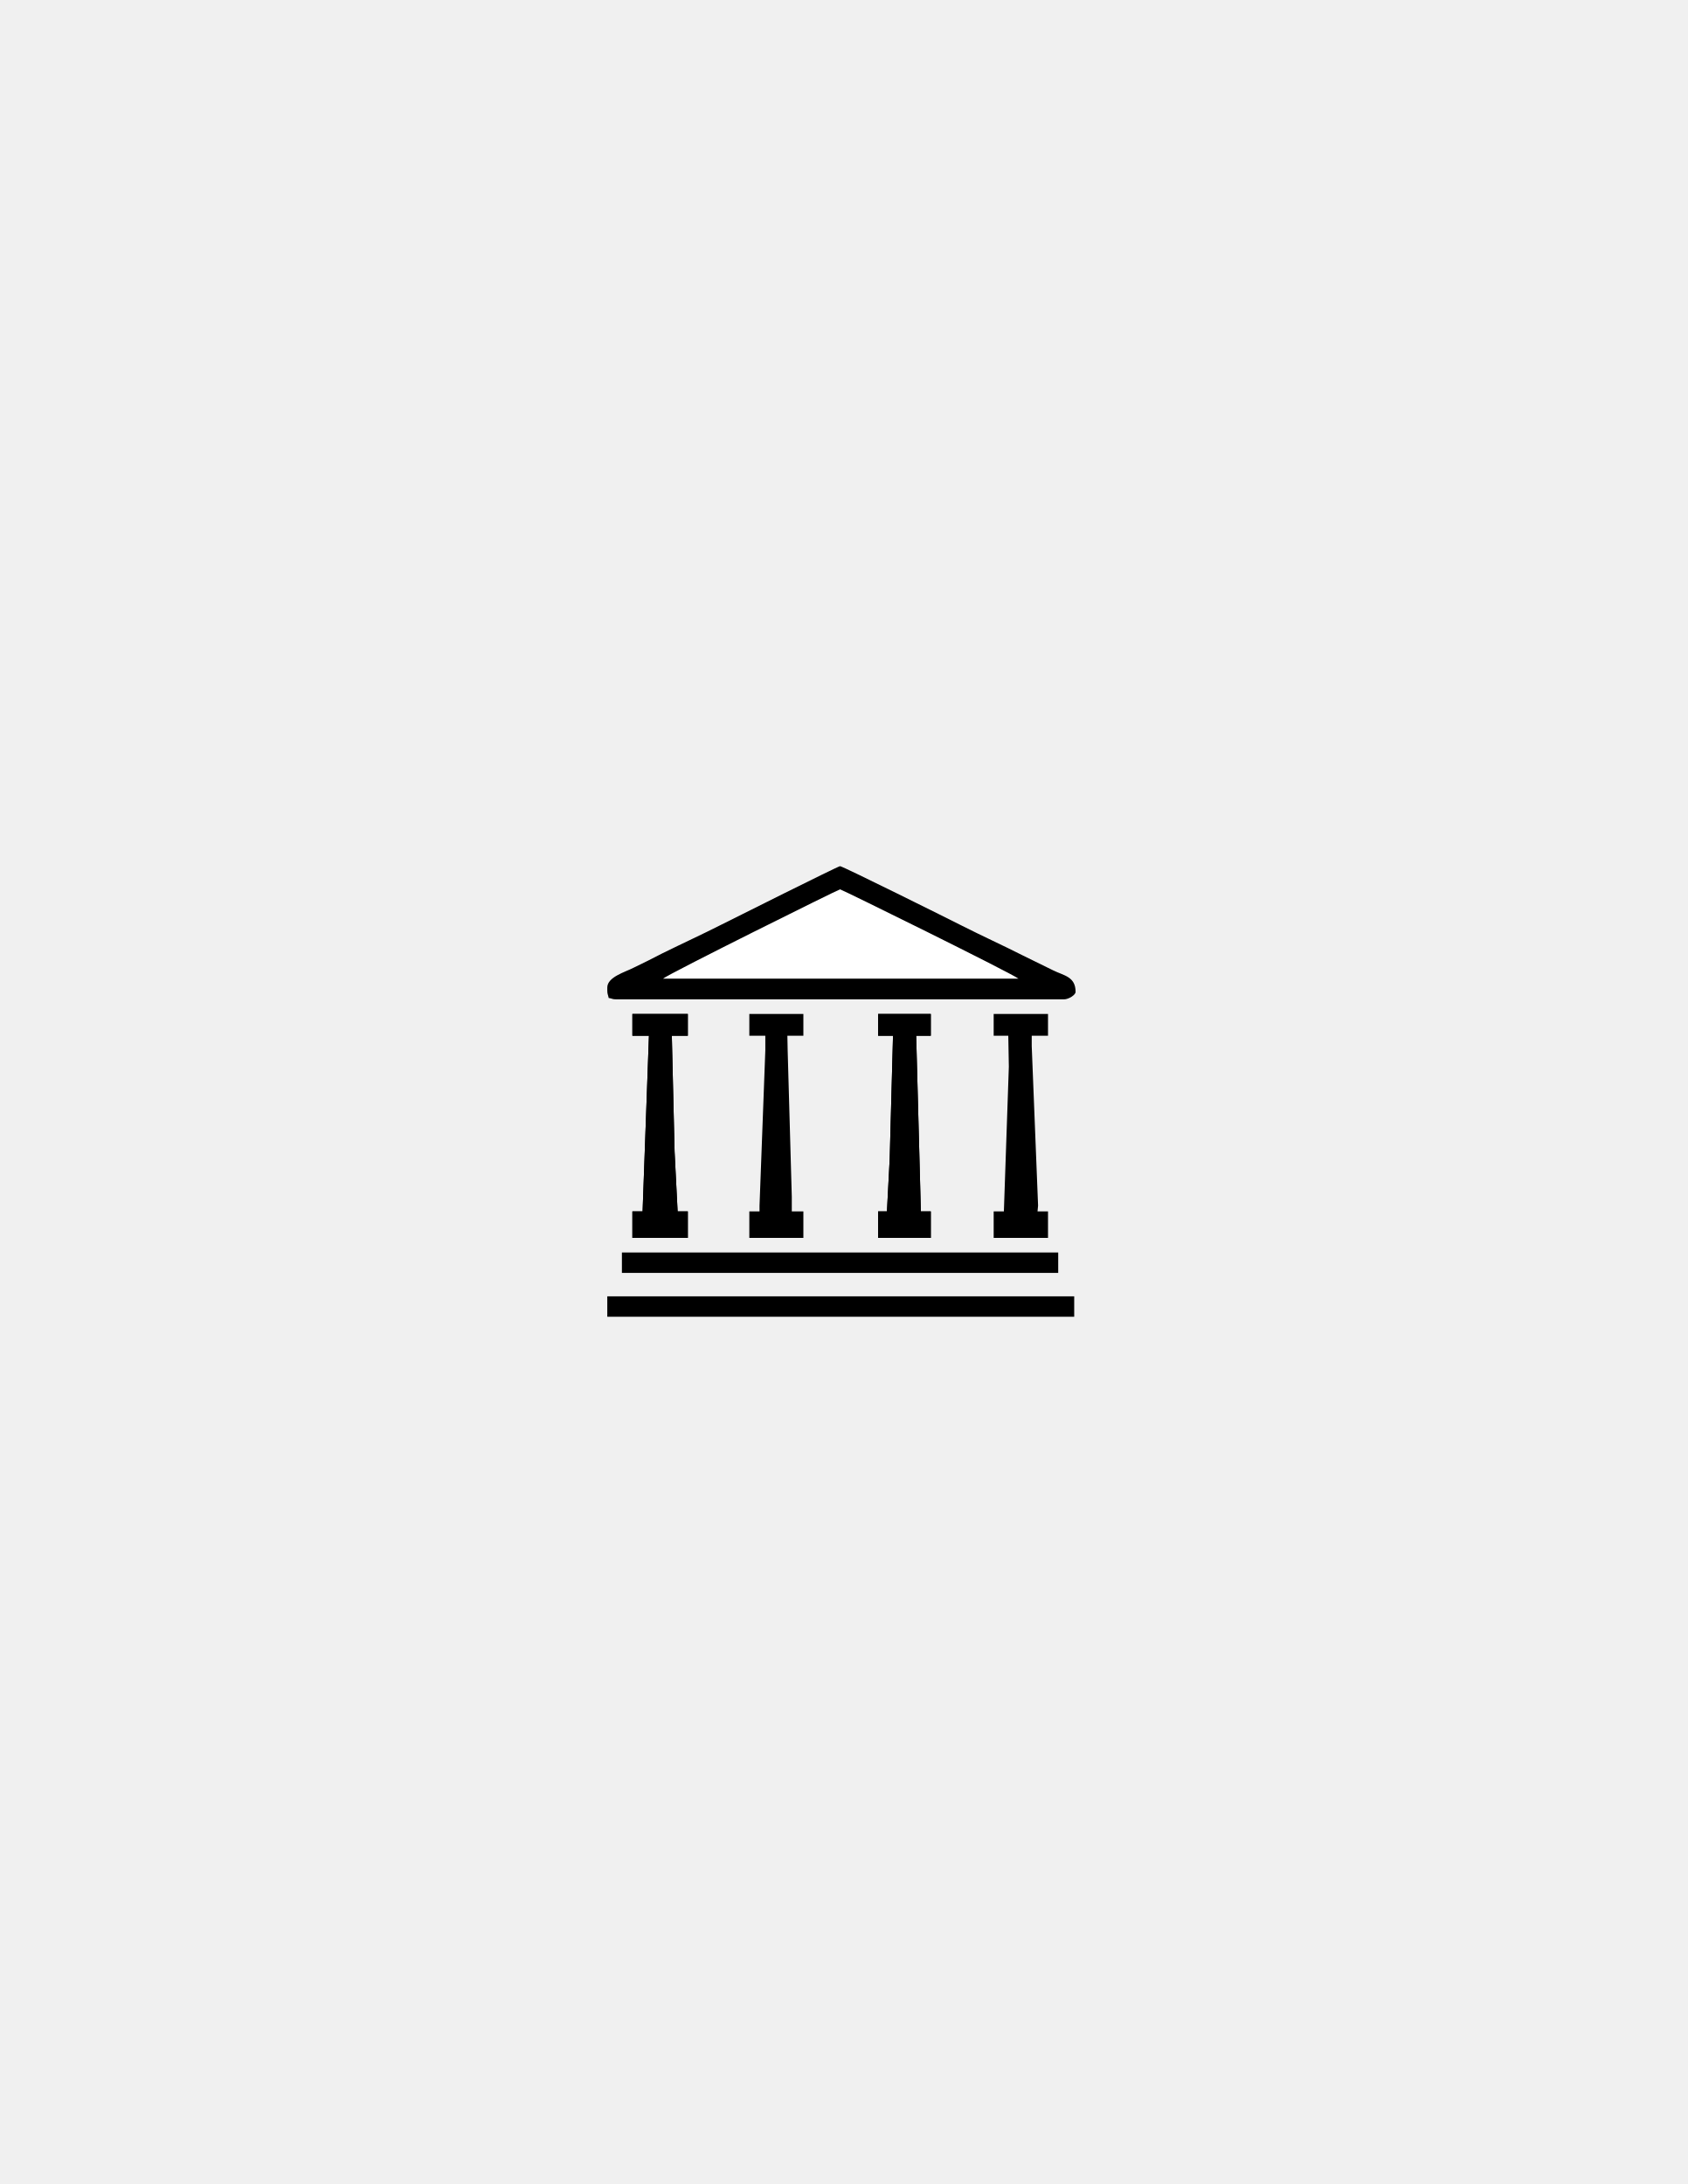
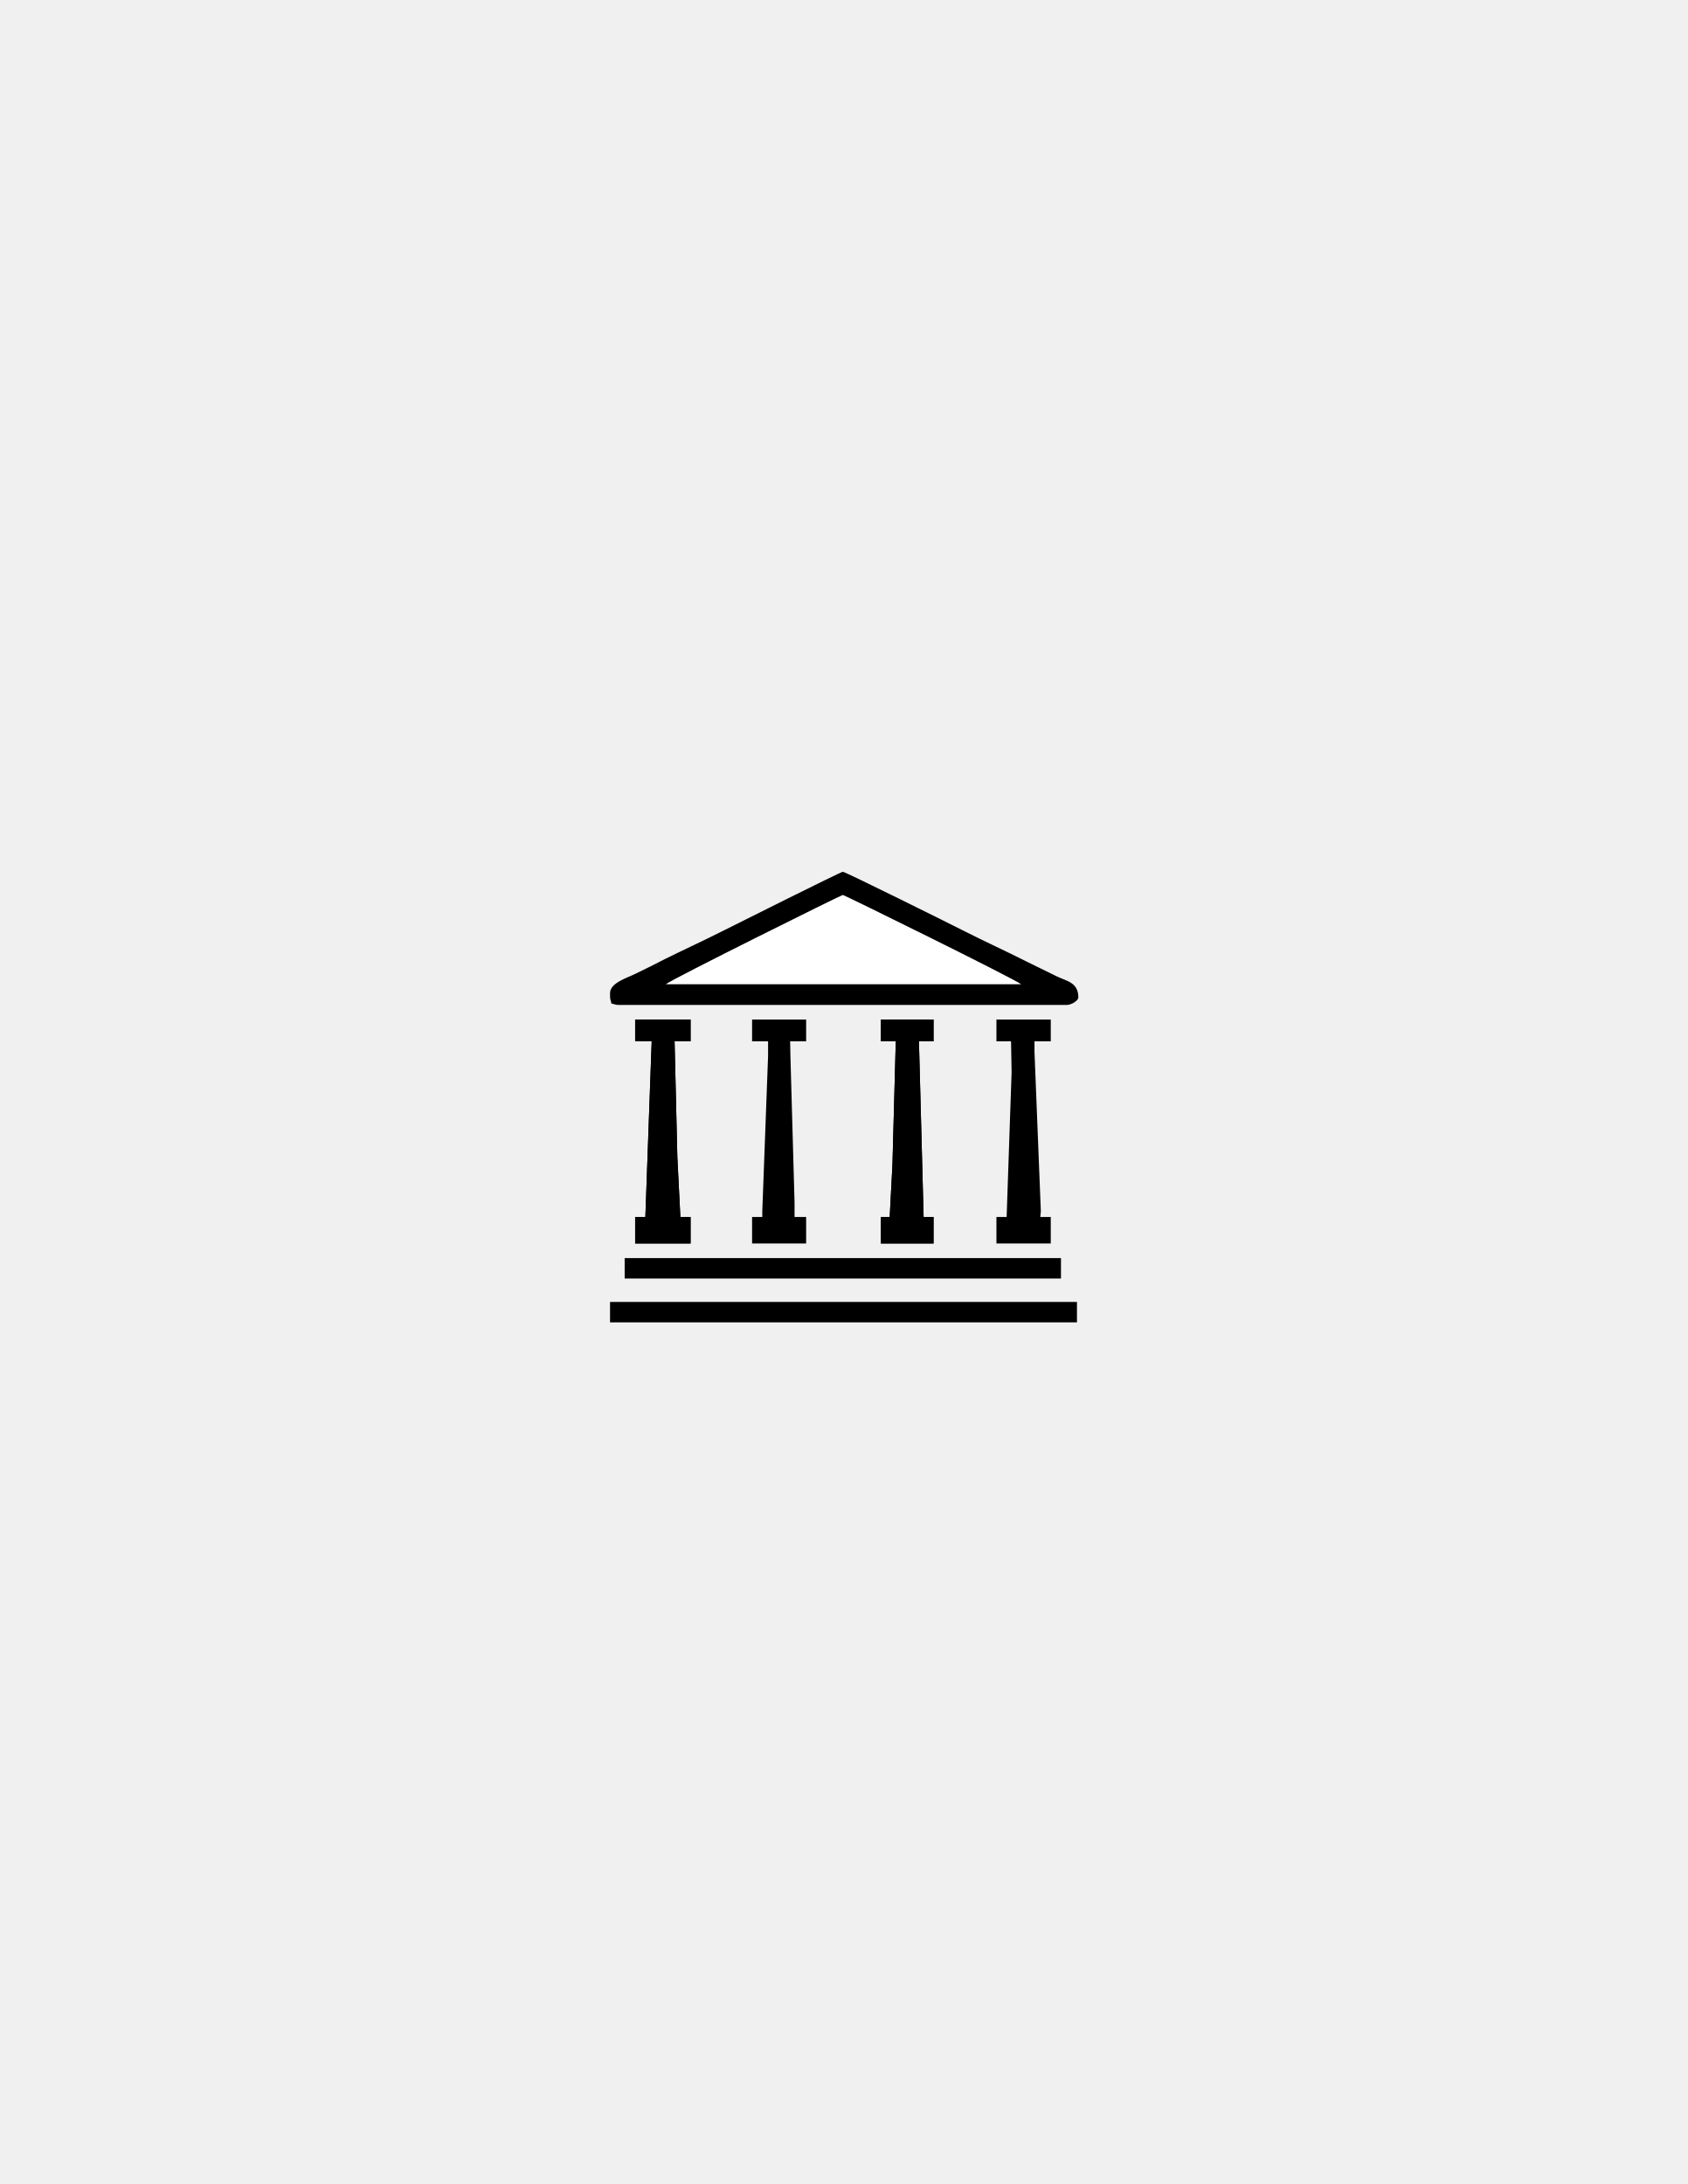
<svg xmlns="http://www.w3.org/2000/svg" version="1.1" id="Version_1.0" x="0px" y="0px" width="612px" height="792px" viewBox="0 0 612 792" enable-background="new 0 0 612 792" xml:space="preserve">
+   <defs id="defs902" />
  <g id="octagon" display="none">
    <g id="outFrame" display="inline">
-       <line fill="none" stroke="#0000FF" stroke-width="2" x1="220" y1="309.5" x2="306" y2="273" />
-       <line fill="none" stroke="#0000FF" stroke-width="2" x1="306" y1="273" x2="390.5" y2="309.5" />
-       <line fill="none" stroke="#0000FF" stroke-width="2" x1="390.5" y1="309.5" x2="427" y2="396" />
-       <line fill="none" stroke="#0000FF" stroke-width="2" x1="427" y1="396" x2="390.5" y2="482.5" />
-       <line fill="none" stroke="#0000FF" stroke-width="2" x1="390.5" y1="482.5" x2="306" y2="516" />
-       <line fill="none" stroke="#0000FF" stroke-width="2" x1="306" y1="516" x2="220" y2="482.5" />
-       <line fill="none" stroke="#0000FF" stroke-width="2" x1="220" y1="482.5" x2="183" y2="396" />
-       <line fill="none" stroke="#0000FF" stroke-width="2" x1="183" y1="396" x2="220" y2="309.5" />
+       <line fill="none" stroke="#0000FF" stroke-width="2" x1="220" y1="309.5" x2="306" y2="273" id="line864" />
+       <line fill="none" stroke="#0000FF" stroke-width="2" x1="306" y1="273" x2="390.5" y2="309.5" id="line866" />
+       <line fill="none" stroke="#0000FF" stroke-width="2" x1="390.5" y1="309.5" x2="427" y2="396" id="line868" />
+       <line fill="none" stroke="#0000FF" stroke-width="2" x1="427" y1="396" x2="390.5" y2="482.5" id="line870" />
+       <line fill="none" stroke="#0000FF" stroke-width="2" x1="390.5" y1="482.5" x2="306" y2="516" id="line872" />
+       <line fill="none" stroke="#0000FF" stroke-width="2" x1="306" y1="516" x2="220" y2="482.5" id="line874" />
+       <line fill="none" stroke="#0000FF" stroke-width="2" x1="220" y1="482.5" x2="183" y2="396" id="line876" />
+       <line fill="none" stroke="#0000FF" stroke-width="2" x1="183" y1="396" x2="220" y2="309.5" id="line878" />
    </g>
    <line id="mod2_1_" display="inline" fill="none" stroke="#0000FF" stroke-width="2" x1="203.966" y1="445.015" x2="406.199" y2="445.295" />
    <line id="mod1_1_" display="inline" fill="none" stroke="#0000FF" stroke-width="2" x1="203.966" y1="346.985" x2="406.199" y2="346.705" />
  </g>
  <g id="main">
-     <g transform="scale(100) translate(0.75 0.7)">
-       <path id="_83824000" fill="#FFFFFF" d="M1.654,2.849h1.289C2.908,2.825,2.301,2.526,2.296,2.526    C2.291,2.526,1.673,2.833,1.654,2.849L1.654,2.849z" />
-       <path id="_146958160" d="M1.654,2.849c0.019-0.017,0.637-0.324,0.642-0.324c0.005,0,0.612,0.299,0.647,0.324H1.654L1.654,2.849z     M1.452,2.881v0.011c0,0.014,0.003,0.015,0.005,0.027C1.47,2.921,1.47,2.924,1.484,2.924h1.624c0.017,0,0.042-0.016,0.042-0.027    c0-0.056-0.043-0.059-0.081-0.078C3.031,2.8,2.996,2.783,2.959,2.765c-0.073-0.037-0.146-0.07-0.221-0.108    C2.695,2.635,2.305,2.441,2.296,2.441c-0.007,0-0.39,0.192-0.43,0.212C1.795,2.689,1.725,2.721,1.652,2.757    C1.615,2.776,1.584,2.792,1.546,2.81C1.517,2.825,1.452,2.843,1.452,2.881L1.452,2.881z" />
-       <polygon id="_145556760" points="2.853,3.056 2.906,3.056 2.908,3.168 2.89,3.693 2.853,3.693 2.853,3.789 3.05,3.789 3.05,3.693     3.012,3.693 3.014,3.672 2.991,3.094 2.991,3.056 3.05,3.056 3.05,2.977 2.853,2.977   " />
-       <polygon id="_145352632" points="2.476,3.502 2.466,3.693 2.434,3.693 2.434,3.789 2.625,3.789 2.625,3.693 2.589,3.693     2.572,3.056 2.625,3.056 2.625,2.977 2.434,2.977 2.434,3.056 2.488,3.056   " />
-       <polygon id="_89423368" points="1.707,3.693 1.696,3.476 1.686,3.056 1.744,3.056 1.744,2.977 1.543,2.977 1.543,3.056     1.603,3.056 1.58,3.693 1.543,3.693 1.543,3.789 1.744,3.789 1.744,3.693   " />
-       <path id="_146630112" d="M1.707,3.693L1.696,3.476L1.707,3.693z" />
-       <path id="_88600024" d="M2.466,3.693l0.011-0.191L2.466,3.693z" />
-       <polygon id="_89808904" points="2.025,3.109 2.004,3.672 2.004,3.693 1.967,3.693 1.967,3.789 2.163,3.789 2.163,3.693     2.121,3.693 2.121,3.64 2.106,3.109 2.105,3.056 2.163,3.056 2.163,2.977 1.967,2.977 1.967,3.056 2.025,3.056   " />
-       <polygon id="_84215880" points="1.505,3.916 3.087,3.916 3.087,3.842 1.505,3.842   " />
-       <polygon id="_89454344" points="1.452,4.075 3.145,4.075 3.145,4.001 1.452,4.001   " />
-       <polygon id="_90903432" points="1.707,3.693 1.696,3.476 1.686,3.056 1.744,3.056 1.744,2.977 1.543,2.977 1.543,3.056     1.603,3.056 1.58,3.693 1.543,3.693 1.543,3.789 1.744,3.789 1.744,3.693   " />
-       <polygon id="_83554896" points="2.476,3.502 2.466,3.693 2.434,3.693 2.434,3.789 2.625,3.789 2.625,3.693 2.589,3.693     2.572,3.056 2.625,3.056 2.625,2.977 2.434,2.977 2.434,3.056 2.488,3.056   " />
+     <g transform="translate(76,72.03371)" id="g896">
+       <path id="_83824000" fill="#ffffff" d="m 165.4,284.9 h 128.9 c -3.5,-2.4 -64.2,-32.3 -64.7,-32.3 -0.5,0 -62.3,30.7 -64.2,32.3 z" />
+       <path id="_146958160" d="m 165.4,284.9 c 1.9,-1.7 63.7,-32.4 64.2,-32.4 0.5,0 61.2,29.9 64.7,32.4 z m -20.2,3.2 v 1.1 c 0,1.4 0.3,1.5 0.5,2.7 1.3,0.2 1.3,0.5 2.7,0.5 h 162.4 c 1.7,0 4.2,-1.6 4.2,-2.7 0,-5.6 -4.3,-5.9 -8.1,-7.8 -3.8,-1.9 -7.3,-3.6 -11,-5.4 -7.3,-3.7 -14.6,-7 -22.1,-10.8 -4.3,-2.2 -43.3,-21.6 -44.2,-21.6 -0.7,0 -39,19.2 -43,21.2 -7.1,3.6 -14.1,6.8 -21.4,10.4 -3.7,1.9 -6.8,3.5 -10.6,5.3 -2.9,1.5 -9.4,3.3 -9.4,7.1 z" />
+       <polygon id="_145556760" points="290.8,316.8 289,369.3 285.3,369.3 285.3,378.9 305,378.9 305,369.3 301.2,369.3 301.4,367.2 299.1,309.4 299.1,305.6 305,305.6 305,297.7 285.3,297.7 285.3,305.6 290.6,305.6 " />
+       <polygon id="_145352632" points="243.4,369.3 243.4,378.9 262.5,378.9 262.5,369.3 258.9,369.3 257.2,305.6 262.5,305.6 262.5,297.7 243.4,297.7 243.4,305.6 248.8,305.6 247.6,350.2 246.6,369.3 " />
+       <polygon id="_89423368" points="168.6,305.6 174.4,305.6 174.4,297.7 154.3,297.7 154.3,305.6 160.3,305.6 158,369.3 154.3,369.3 154.3,378.9 174.4,378.9 174.4,369.3 170.7,369.3 169.6,347.6 " />
+       <path id="_146630112" d="m 170.7,369.3 -1.1,-21.7 z" />
+       <path id="_88600024" d="m 246.6,369.3 1.1,-19.1 z" />
+       <polygon id="_89808904" points="200.4,369.3 196.7,369.3 196.7,378.9 216.3,378.9 216.3,369.3 212.1,369.3 212.1,364 210.6,310.9 210.5,305.6 216.3,305.6 216.3,297.7 196.7,297.7 196.7,305.6 202.5,305.6 202.5,310.9 200.4,367.2 " />
+       <polygon id="_84215880" points="308.7,384.2 150.5,384.2 150.5,391.6 308.7,391.6 " />
+       <polygon id="_89454344" points="314.5,400.1 145.2,400.1 145.2,407.5 314.5,407.5 " />
+       <polygon id="_90903432" points="168.6,305.6 174.4,305.6 174.4,297.7 154.3,297.7 154.3,305.6 160.3,305.6 158,369.3 154.3,369.3 154.3,378.9 174.4,378.9 174.4,369.3 170.7,369.3 169.6,347.6 " />
+       <polygon id="_83554896" points="243.4,369.3 243.4,378.9 262.5,378.9 262.5,369.3 258.9,369.3 257.2,305.6 262.5,305.6 262.5,297.7 243.4,297.7 243.4,305.6 248.8,305.6 247.6,350.2 246.6,369.3 " />
    </g>
  </g>
</svg>
